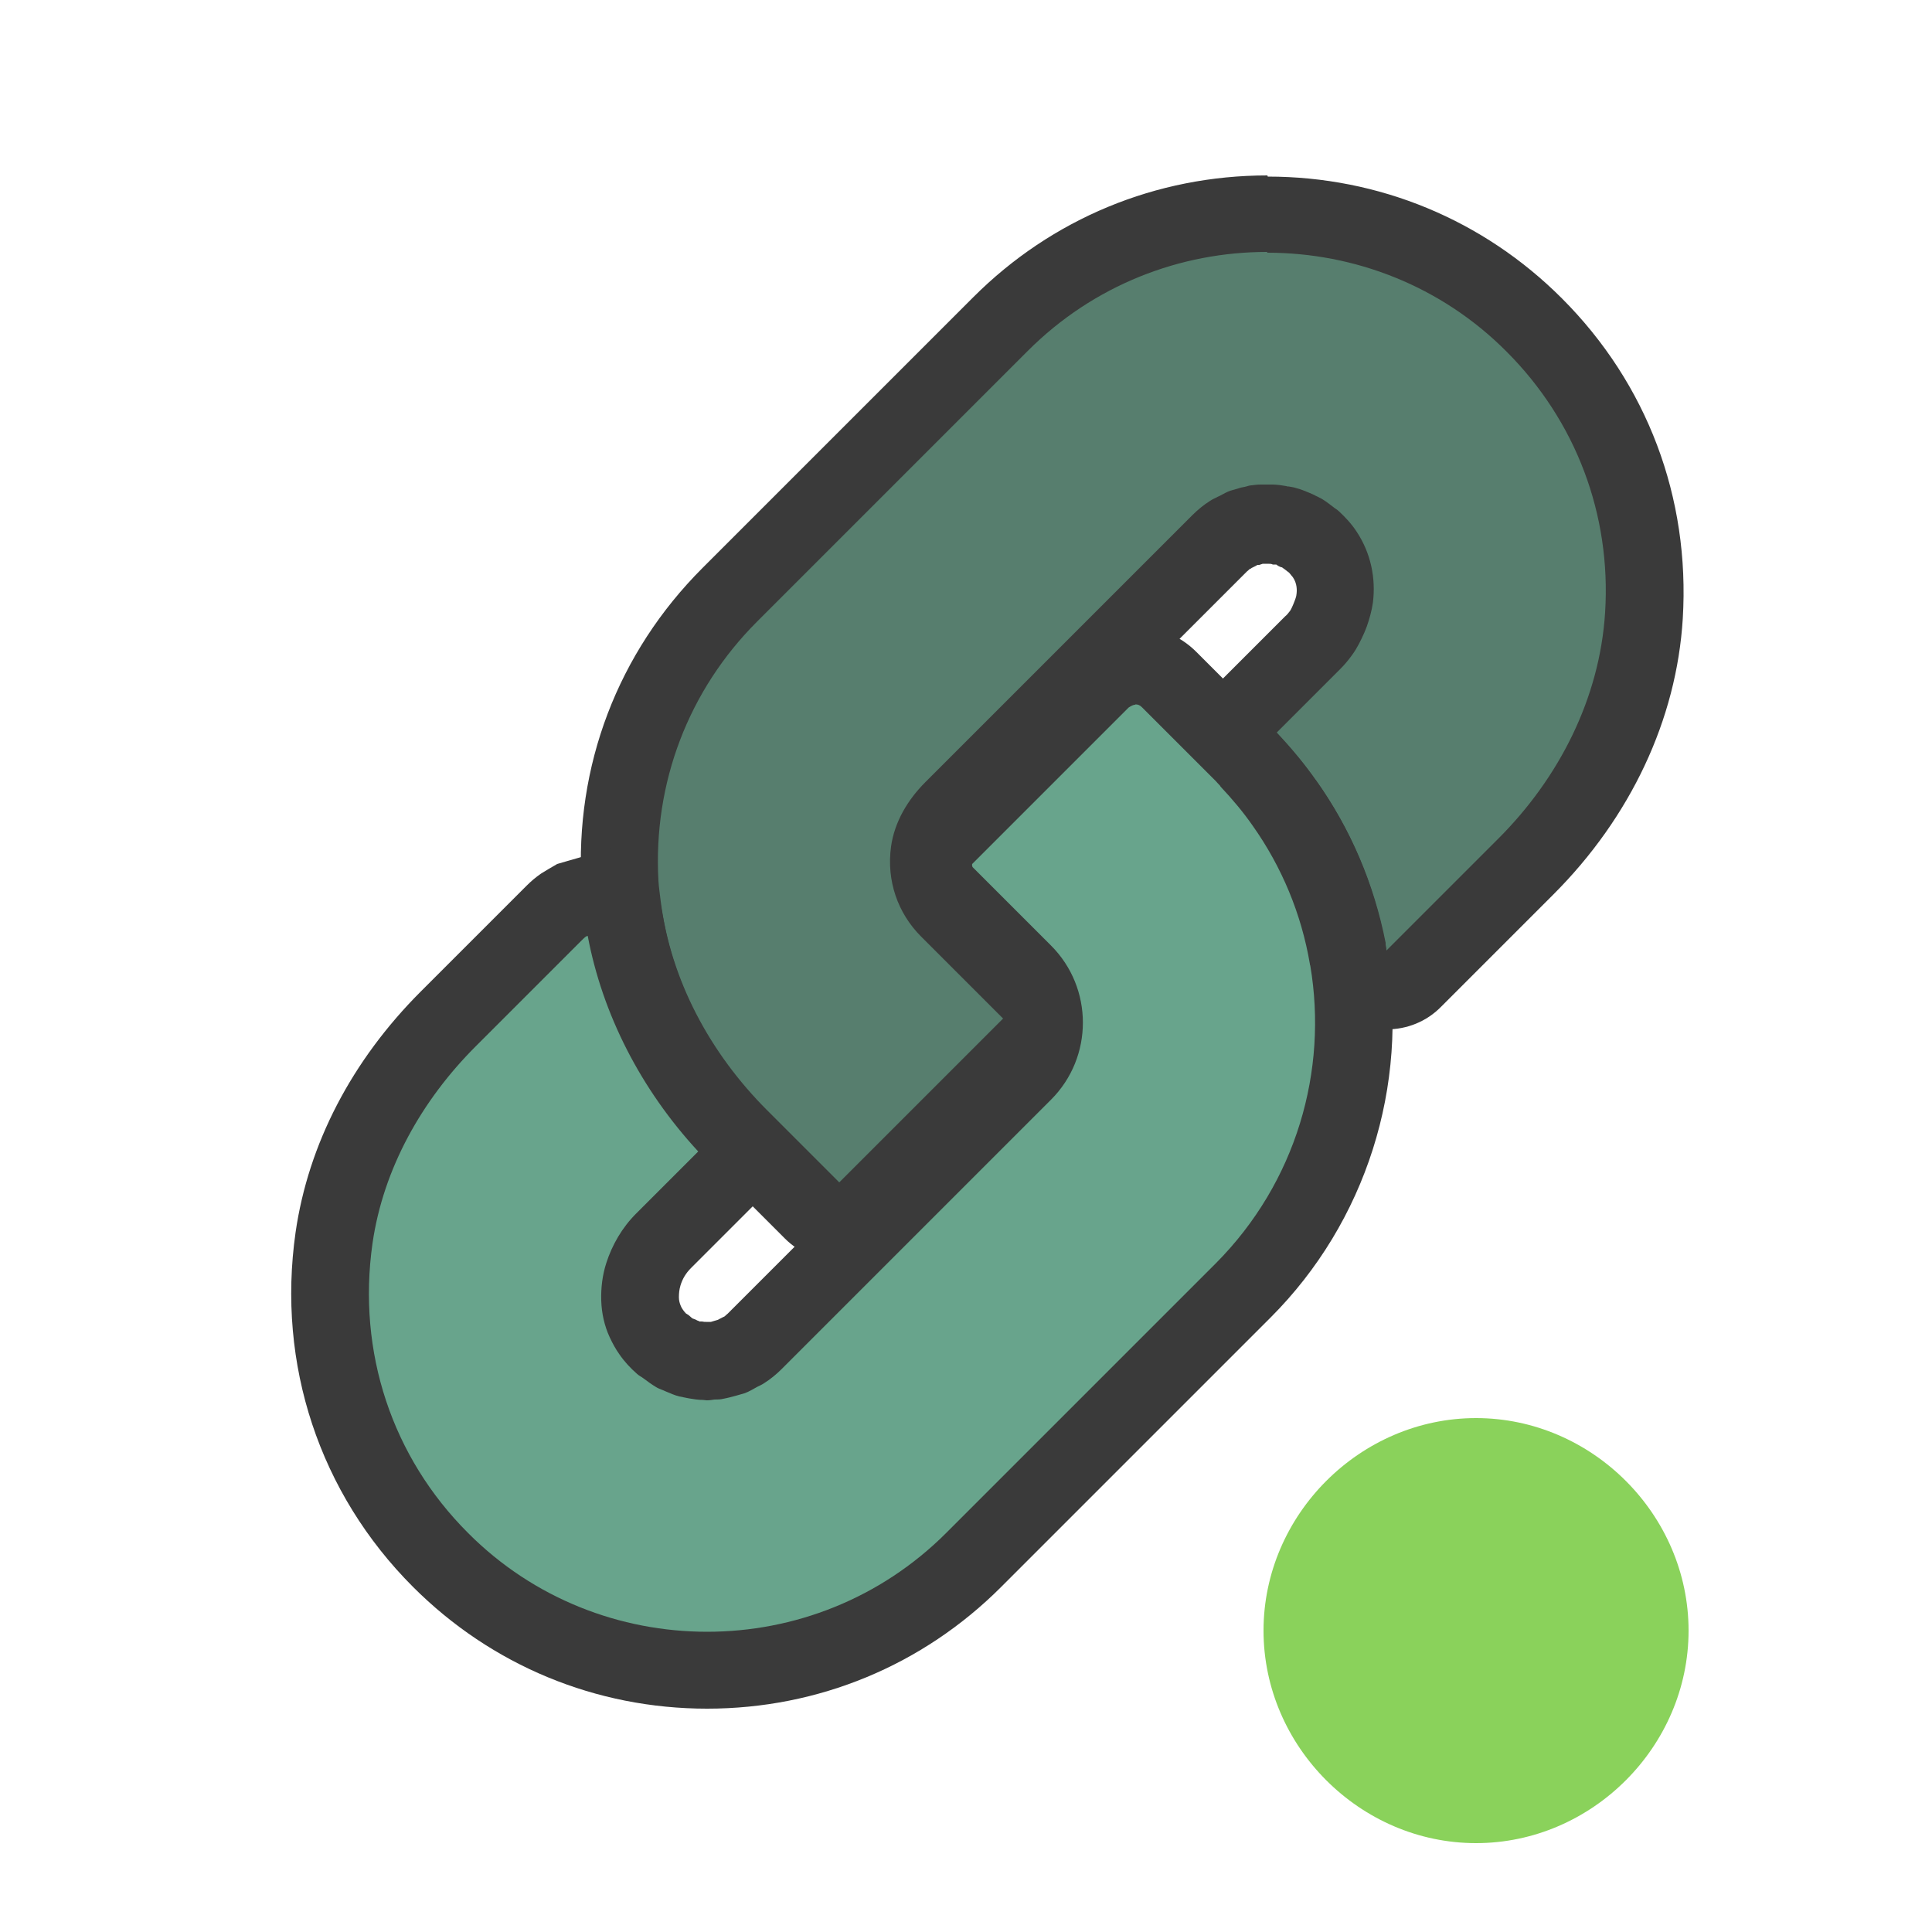
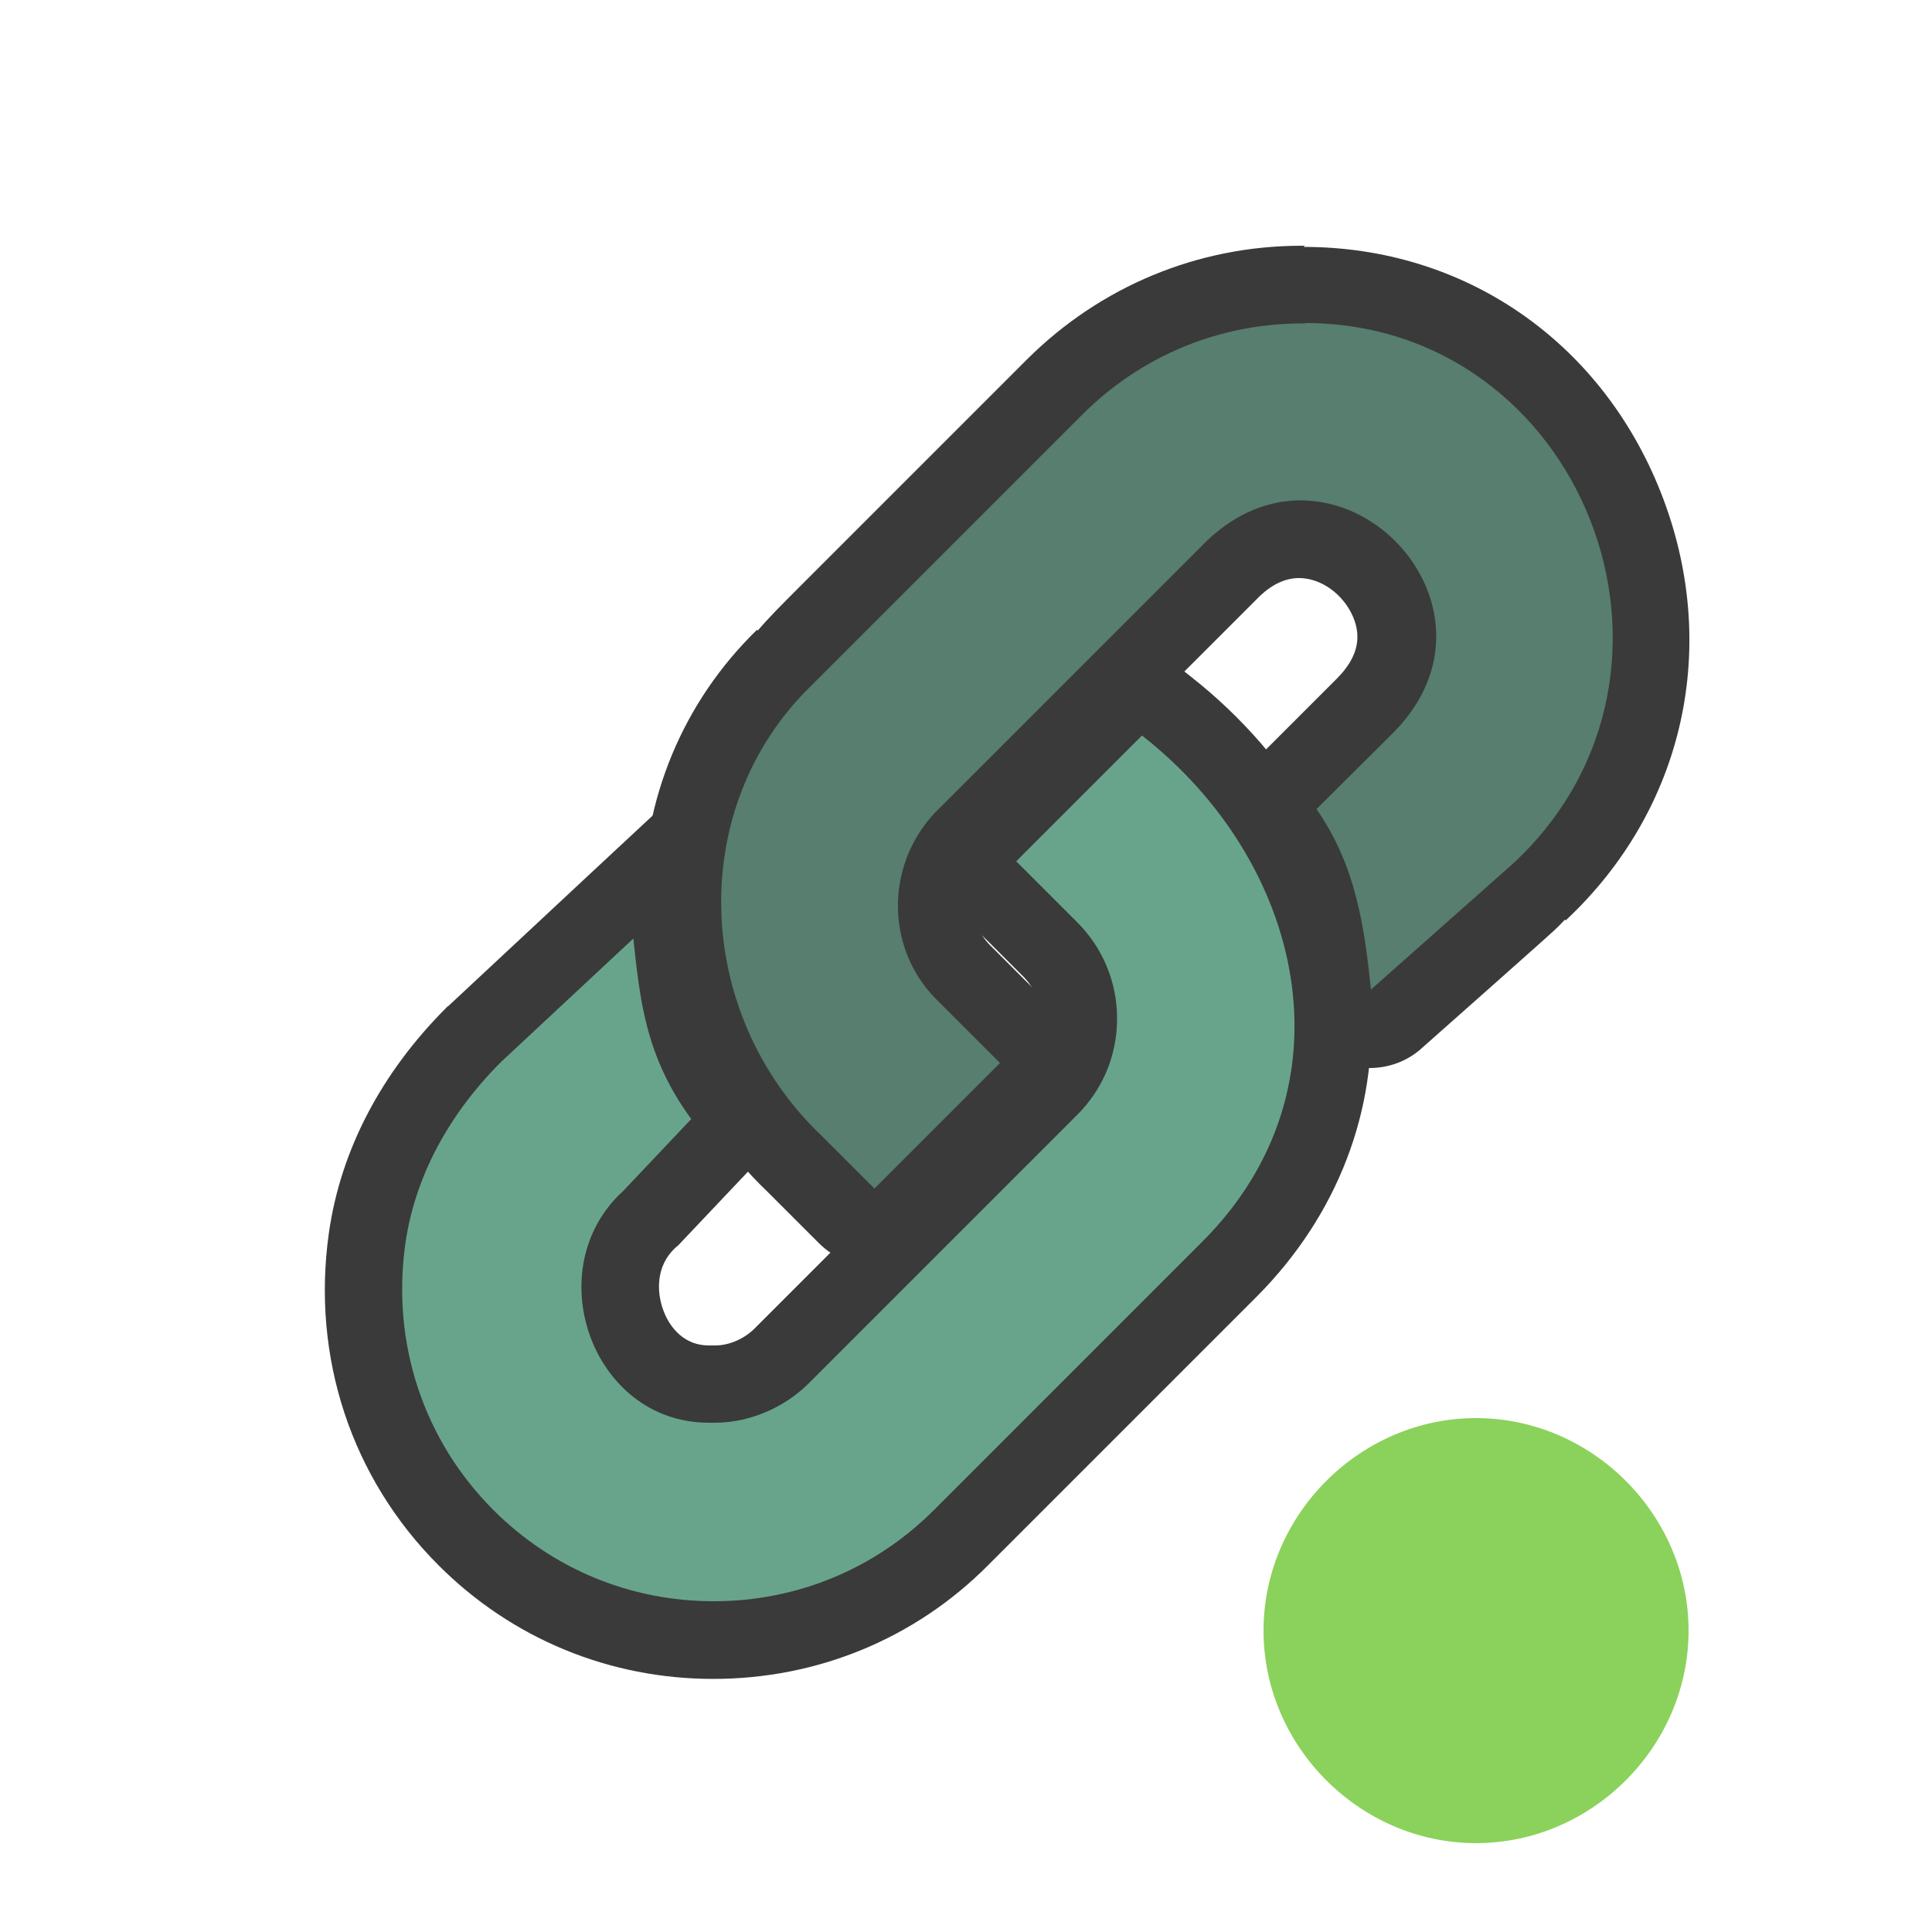
<svg xmlns="http://www.w3.org/2000/svg" id="Layer_1" version="1.1" viewBox="0 0 50 50">
  <defs>
    <style>
      .st0 {
        fill: #8ad25b;
      }

      .st1 {
        fill: #3a3a3a;
      }

      .st2 {
        fill: #68a48c;
      }

      .st3 {
        fill: #577e6e;
      }
    </style>
  </defs>
  <path class="st0" d="M43.7,42.2c0,3-2.5,5.5-5.5,5.5s-5.5-2.5-5.5-5.5,2.5-5.5,5.5-5.5,5.5,2.5,5.5,5.5Z" />
  <g>
-     <path class="st3" d="M21.71,31.63c-.26,0-.51-.1-.71-.29l-1.86-1.86c-1.68-1.68-2.76-3.81-3.03-5.98-.03-.26-.06-.44-.07-.61-.16-2.82.85-5.47,2.84-7.46l7.01-7.01c1.84-1.84,4.29-2.85,6.9-2.85s5.06,1.01,6.9,2.85c2.01,2.01,3.02,4.68,2.84,7.52-.15,2.36-1.23,4.67-3.06,6.49l-2.9,2.9c-.19.19-.45.29-.71.29-.1,0-.2-.02-.3-.05-.36-.11-.62-.42-.68-.78-.33-1.93-1.22-3.7-2.58-5.12-.38-.39-.37-1.01.02-1.4l1.64-1.64c.08-.08.15-.16.21-.25.07-.1.14-.23.21-.38l.04-.11c.06-.15.09-.28.11-.4.04-.29.02-.73-.26-1.15-.08-.12-.18-.23-.3-.34,0,0-.08-.05-.12-.08-.07-.06-.14-.11-.22-.16l-.12-.05c-.1-.04-.18-.08-.25-.1,0,0-.12-.02-.12-.02-.12-.02-.19-.03-.27-.04h-.19c-.07,0-.11,0-.15.02-.01,0-.1.03-.11.03l-.28-.96.18.99-.14.04s-.32.16-.32.16c-.12.07-.22.15-.3.23l-6.91,6.91c-.34.34-.55.73-.6,1.1-.07.56.11,1.1.5,1.49l2.12,2.12c.19.19.29.44.29.71,0,.27-.11.52-.29.71l-4.24,4.24c-.2.2-.45.29-.71.29Z" />
-     <path class="st1" d="M32.8,6.54c2.24,0,4.49.85,6.19,2.56,1.79,1.79,2.71,4.21,2.55,6.75-.14,2.22-1.19,4.28-2.76,5.85l-2.9,2.9c-.35-2.06-1.3-4.03-2.84-5.64l1.64-1.64c.12-.12.22-.24.32-.38.13-.18.22-.37.31-.57.02-.05.04-.1.06-.15.07-.2.13-.41.16-.62.08-.63-.05-1.28-.42-1.84-.13-.2-.29-.37-.45-.52-.05-.05-.11-.08-.17-.13,0,0,0,0,0,0-.12-.09-.23-.18-.36-.24-.03-.02-.07-.03-.1-.05-.04-.02-.08-.04-.13-.06-.12-.05-.24-.1-.36-.13-.06-.02-.13-.03-.19-.04-.02,0-.04,0-.06-.01-.12-.02-.24-.04-.36-.04h0s-.07,0-.11,0c-.07,0-.13,0-.2,0,0,0,0,0,0,0-.08,0-.15.01-.23.02-.06,0-.12.03-.18.04-.05.01-.11.02-.16.04-.07.02-.14.04-.21.06-.09.03-.17.08-.25.12-.03.02-.07.03-.1.05-.06.03-.11.05-.17.09-.16.1-.32.23-.46.37l-6.91,6.91c-.46.46-.8,1.03-.89,1.67-.12.88.17,1.72.78,2.33l2.12,2.12-4.24,4.24-1.26-1.26-.61-.61c-1.47-1.47-2.49-3.36-2.75-5.4h0c-.02-.18-.05-.36-.06-.54-.14-2.53.78-4.93,2.55-6.7l7.01-7.01c1.71-1.71,3.95-2.56,6.19-2.56M32.8,4.54c-2.88,0-5.58,1.12-7.61,3.15l-7.01,7.01c-2.19,2.19-3.31,5.12-3.13,8.23.01.2.03.39.06.59v.09c.31,2.39,1.49,4.73,3.33,6.57l.61.61,1.26,1.26c.39.39.9.59,1.41.59s1.02-.2,1.41-.59l4.24-4.24c.38-.38.59-.88.59-1.41,0-.53-.21-1.04-.59-1.41l-2.12-2.12c-.17-.17-.25-.4-.21-.65.02-.15.14-.34.32-.52l6.91-6.91s.05-.04.08-.07c.02,0,.03-.01.04-.02.04-.02.08-.04.12-.06l.03-.02h.05s.09-.03.09-.03c0,0,.02,0,.04,0h.01s.08,0,.08,0c.06,0,.09,0,.13.02h.02s0,0,0,0h.07s.05.04.08.05c0,0,.04.02.05.02.02,0,.03.01.04.02.02.01.04.03.07.05.01.01.03.02.05.04.02.01.04.03.05.04.03.04.06.07.09.11.11.16.11.34.09.46,0,.01-.01.07-.06.19l-.02.05c-.05.12-.08.17-.1.19-.03.04-.07.09-.11.12l-1.64,1.64c-.77.77-.78,2.01-.03,2.8,1.22,1.27,2.02,2.86,2.32,4.59.13.74.65,1.34,1.37,1.57.2.06.4.09.61.09.52,0,1.03-.2,1.41-.59l2.9-2.9c2-2,3.19-4.53,3.35-7.14.19-3.13-.92-6.08-3.13-8.29-2.03-2.03-4.73-3.15-7.61-3.15h0Z" />
-   </g>
-   <g>
-     <path class="st2" d="M18.31,43.22c-2.61,0-5.06-1.01-6.9-2.85-2.19-2.19-3.2-5.23-2.76-8.33.29-2.07,1.31-4.03,2.95-5.67l2.74-2.74c.1-.1.17-.16.24-.2l.05-.03.18-.1.16-.05,1.04-.27.2,1.06c.34,1.84,1.25,3.61,2.61,5.09l.65.71-2.29,2.28c-.24.24-.42.54-.52.86-.06.21-.09.42-.08.64,0,.21.05.41.13.59.04.09.09.18.15.26.08.12.18.22.29.33l.11.08c.07.05.14.11.22.15l.15.06c.07.03.15.06.22.08.04,0,.07.01.11.02.13.02.21.03.28.04h.1s.25-.02.25-.02c.07-.01.14-.03.2-.05l.46.91-.32-.95c.07-.03.14-.07.21-.11l.11-.06c.11-.07.21-.15.29-.23l6.97-6.97c.34-.34.53-.8.53-1.29s-.19-.95-.53-1.29l-2.32-2.32-.02-.46v-.42l.32-.34,4.03-4.03c.23-.23.54-.36.86-.36s.64.13.87.36l1.94,1.94.13.15c.34.36.64.72.91,1.11.83,1.18,1.38,2.49,1.64,3.91l.03.14c.53,3.13-.5,6.34-2.73,8.57l-6.97,6.97c-1.84,1.84-4.29,2.85-6.9,2.85Z" />
-     <path class="st1" d="M29.39,18.23c.06,0,.11.02.16.07l1.92,1.92s.07.08.11.12c0,0,0,.01.01.02.3.32.58.65.83,1.01,0,0,0,0,0,0,.75,1.06,1.26,2.28,1.48,3.58,0,.01,0,.02.01.04.46,2.72-.36,5.61-2.45,7.71l-6.97,6.97c-1.71,1.71-3.95,2.56-6.19,2.56s-4.49-.85-6.19-2.56c-1.96-1.96-2.87-4.67-2.47-7.49.28-1.94,1.28-3.71,2.67-5.1l2.74-2.74s.08-.08.11-.1c0,0,.02-.01.02-.01.01,0,.02-.01.03-.01.38,2.02,1.37,3.97,2.86,5.58l-1.61,1.61c-.36.36-.62.81-.77,1.28-.1.31-.14.64-.13.97.01.32.08.65.22.95.07.15.15.3.25.44.13.19.29.36.45.5.05.05.12.08.17.12.12.09.23.17.35.24.07.04.15.06.23.1.12.05.23.1.35.13.08.02.17.03.25.05.12.02.24.04.36.04.04,0,.07.01.1.01.07,0,.14-.01.2-.02.08,0,.15,0,.23-.02.11-.02.22-.05.33-.08.07-.02.14-.04.21-.06.12-.04.23-.11.34-.17.06-.03.11-.05.17-.09.16-.1.32-.23.46-.37l6.97-6.97c1.1-1.1,1.1-2.89,0-3.99l-2.03-2.03s-.03-.07,0-.09l4.04-4.04s.1-.07.16-.07M29.39,16.23c-.59,0-1.15.23-1.57.65l-4.04,4.04c-.39.39-.61.91-.61,1.46s.21,1.07.6,1.46l2.03,2.03c.21.21.24.46.24.58,0,.13-.03.37-.24.58l-6.97,6.97s-.05.04-.08.07c-.04.02-.07.03-.1.05-.03.01-.05.03-.08.04l-.07.02s-.07.02-.1.03h0s-.07,0-.1,0c-.01,0-.02,0-.03,0-.03,0-.06,0-.1-.01h-.07s-.01-.01-.01-.01c-.03-.01-.06-.02-.09-.04l-.08-.03s-.05-.04-.07-.06c-.03-.03-.07-.05-.1-.07-.03-.03-.06-.07-.08-.1-.02-.03-.04-.06-.05-.09-.03-.07-.05-.14-.05-.23,0-.1.01-.2.04-.3.05-.17.14-.32.27-.45l1.61-1.61,1.36-1.35-1.3-1.41c-1.24-1.35-2.06-2.94-2.37-4.6l-.4-2.17-2.12.61-.24.07-.24.14s-.1.06-.18.11c-.13.09-.25.19-.37.31l-2.74,2.74c-1.79,1.79-2.91,3.95-3.24,6.23-.49,3.42.62,6.76,3.04,9.18,2.03,2.03,4.73,3.15,7.61,3.15s5.58-1.12,7.61-3.15l6.97-6.97c2.47-2.47,3.59-6,3.01-9.45l-.03-.21v-.04c-.3-1.52-.9-2.94-1.8-4.2l-.02-.02h0c-.27-.39-.58-.76-.9-1.11h0s-.1-.11-.1-.11c-.05-.06-.1-.11-.16-.17l-1.92-1.92c-.42-.42-.98-.65-1.57-.65h0Z" />
+     <g>
+       <path class="st3" d="M22.61,31.75c-.26,0-.51-.1-.71-.29l-1.37-1.37c-1.82-1.73-2.88-4.18-2.89-6.71-.01-2.44.93-4.71,2.64-6.37l7-7c1.71-1.71,3.98-2.65,6.41-2.65,3.8,0,6.98,2.19,8.38,5.72,1.41,3.56.56,7.39-2.21,9.98l-.06-.06c-.49.55-1.55,1.48-3.67,3.36-.19.17-.42.25-.66.25-.12,0-.24-.02-.36-.07-.35-.14-.59-.46-.63-.83-.17-1.63-.37-2.97-1.24-4.2-.28-.4-.23-.94.11-1.28l2.01-2c1.05-1.07.84-2.13.61-2.66-.4-.95-1.35-1.62-2.32-1.62-.61,0-1.19.25-1.72.75l-6.89,6.89c-.53.5-.81,1.14-.82,1.83,0,.67.25,1.28.71,1.74l1.63,1.63c.19.19.29.44.29.71s-.11.52-.29.71l-3.25,3.25c-.2.2-.45.29-.71.29Z" />
+       <path class="st1" d="M33.77,8.36c7.18,0,10.73,8.99,5.41,13.97,0,0-3.7,3.28-3.7,3.28-.17-1.63-.39-3.21-1.41-4.67l2.01-2c2.5-2.55.27-5.99-2.42-5.99-.8,0-1.63.3-2.4,1.02l-6.91,6.91c-1.45,1.36-1.48,3.64-.1,5,0,0,1.63,1.63,1.63,1.63l-3.25,3.25-1.37-1.37c-3.32-3.16-3.51-8.5-.26-11.65,0,0,7.01-7.01,7.01-7.01,1.52-1.52,3.54-2.36,5.7-2.36.02,0,.05,0,.07,0M33.77,6.36h-.09c-2.68,0-5.2,1.05-7.1,2.94l-3.51,3.51-2.41,2.41c-.42.42-.77.77-1.05,1.1l-.02-.02c-1.91,1.86-2.96,4.37-2.95,7.09.01,2.8,1.19,5.51,3.22,7.45l1.33,1.33c.39.39.9.59,1.41.59s1.02-.2,1.41-.59l3.25-3.25c.38-.38.59-.88.59-1.41,0-.53-.21-1.04-.59-1.41l-1.63-1.63c-.28-.28-.43-.64-.42-1.03,0-.42.18-.81.48-1.1.01-.01.03-.03.04-.04l6.88-6.88c.33-.31.67-.46,1.01-.46.57,0,1.15.42,1.4,1.01.23.55.1,1.06-.41,1.58l-1.99,1.99c-.69.69-.78,1.77-.22,2.57.73,1.03.9,2.19,1.06,3.73.08.75.57,1.38,1.27,1.66.23.09.48.14.72.14.48,0,.96-.17,1.33-.5l1.85-1.64,1.27-1.13c.2-.18.41-.36.6-.57l.02.02c3.08-2.88,4.02-7.13,2.46-11.08-1.55-3.92-5.09-6.35-9.24-6.35h0Z" />
+     </g>
+     <g>
+       <path class="st2" d="M18.48,42.43c-2.42,0-4.7-.94-6.41-2.65-2.04-2.03-2.97-4.86-2.56-7.74.27-1.92,1.23-3.74,2.76-5.27l4.91-4.58.24,2.14c.16,1.43.29,2.67,1.29,4.03l.5.67-2.34,2.47c-.94.86-.92,2.02-.63,2.78.37.96,1.15,1.54,2.11,1.54h.16c.62,0,1.26-.26,1.71-.71l6.96-6.96c.48-.48.74-1.11.74-1.79s-.26-1.31-.74-1.78l-2.29-2.29,4.58-4.58.7.54c2.55,1.99,4.12,4.81,4.31,7.73.16,2.57-.75,4.93-2.63,6.83l-6.97,6.97c-1.71,1.71-3.98,2.65-6.41,2.65Z" />
+       <path class="st1" d="M29.56,19.04c4.17,3.26,5.55,9.07,1.58,13.07l-6.97,6.97c-1.52,1.52-3.54,2.36-5.7,2.36s-4.18-.84-5.7-2.36c-1.81-1.81-2.64-4.32-2.28-6.89.24-1.7,1.1-3.33,2.47-4.7l3.43-3.2c.17,1.54.3,3.04,1.5,4.67l-1.76,1.86c-2.21,2.01-.82,5.99,2.2,6,.06,0,.11,0,.17,0,.9,0,1.79-.39,2.41-1l6.97-6.97c.67-.67,1.03-1.55,1.03-2.49s-.37-1.83-1.03-2.49l-1.58-1.58,3.25-3.25M29.4,16.37l-1.25,1.25-3.25,3.25-1.41,1.41,1.41,1.41,1.58,1.58c.29.29.45.66.45,1.08s-.15.79-.45,1.08l-6.97,6.97c-.26.25-.64.42-1,.42h-.06s-.05,0-.05,0h-.05c-.76,0-1.08-.63-1.18-.9-.18-.48-.2-1.16.31-1.63l.06-.05.05-.05,1.76-1.86,1.15-1.21-.99-1.35c-.84-1.14-.95-2.15-1.1-3.54l-.02-.16-.44-3.95-2.91,2.71-3.43,3.2-.03.02-.03.03c-1.69,1.69-2.74,3.7-3.04,5.84-.45,3.2.58,6.33,2.84,8.59,1.9,1.9,4.42,2.94,7.11,2.94s5.22-1.04,7.11-2.94l6.97-6.97c2.07-2.09,3.11-4.79,2.93-7.6-.2-3.21-1.91-6.29-4.69-8.46l-1.39-1.09h0Z" />
+     </g>
  </g>
</svg>
